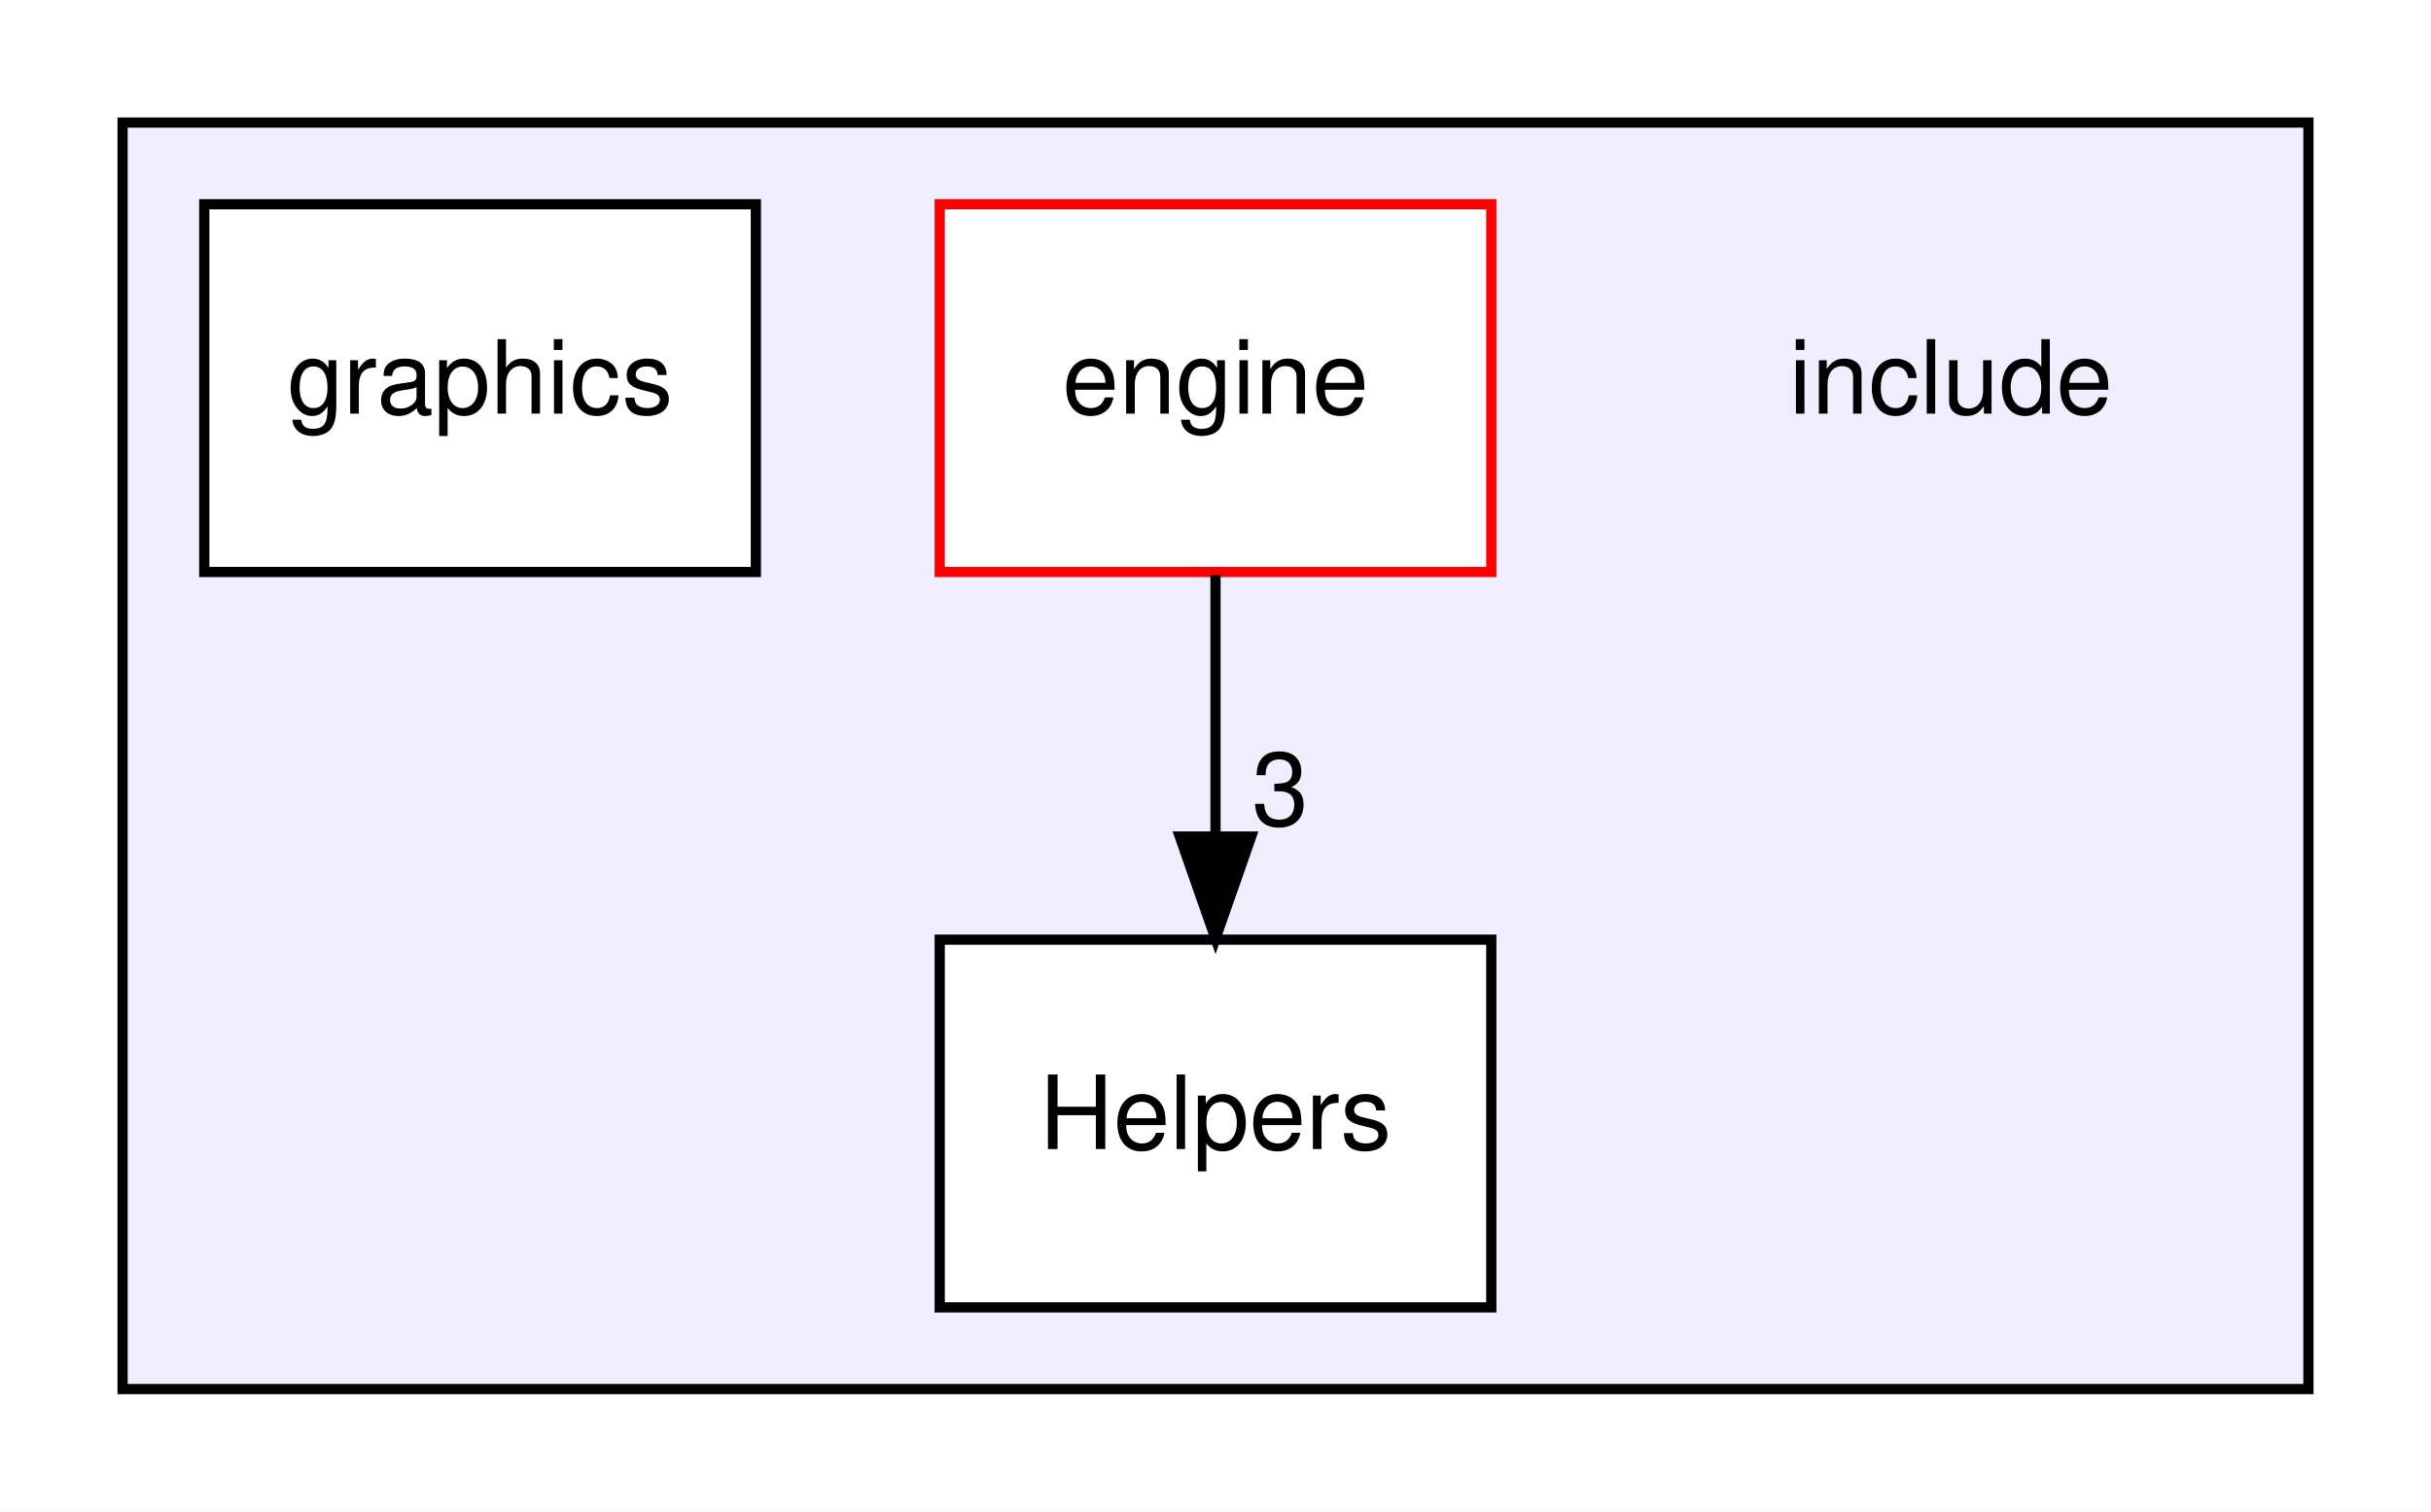
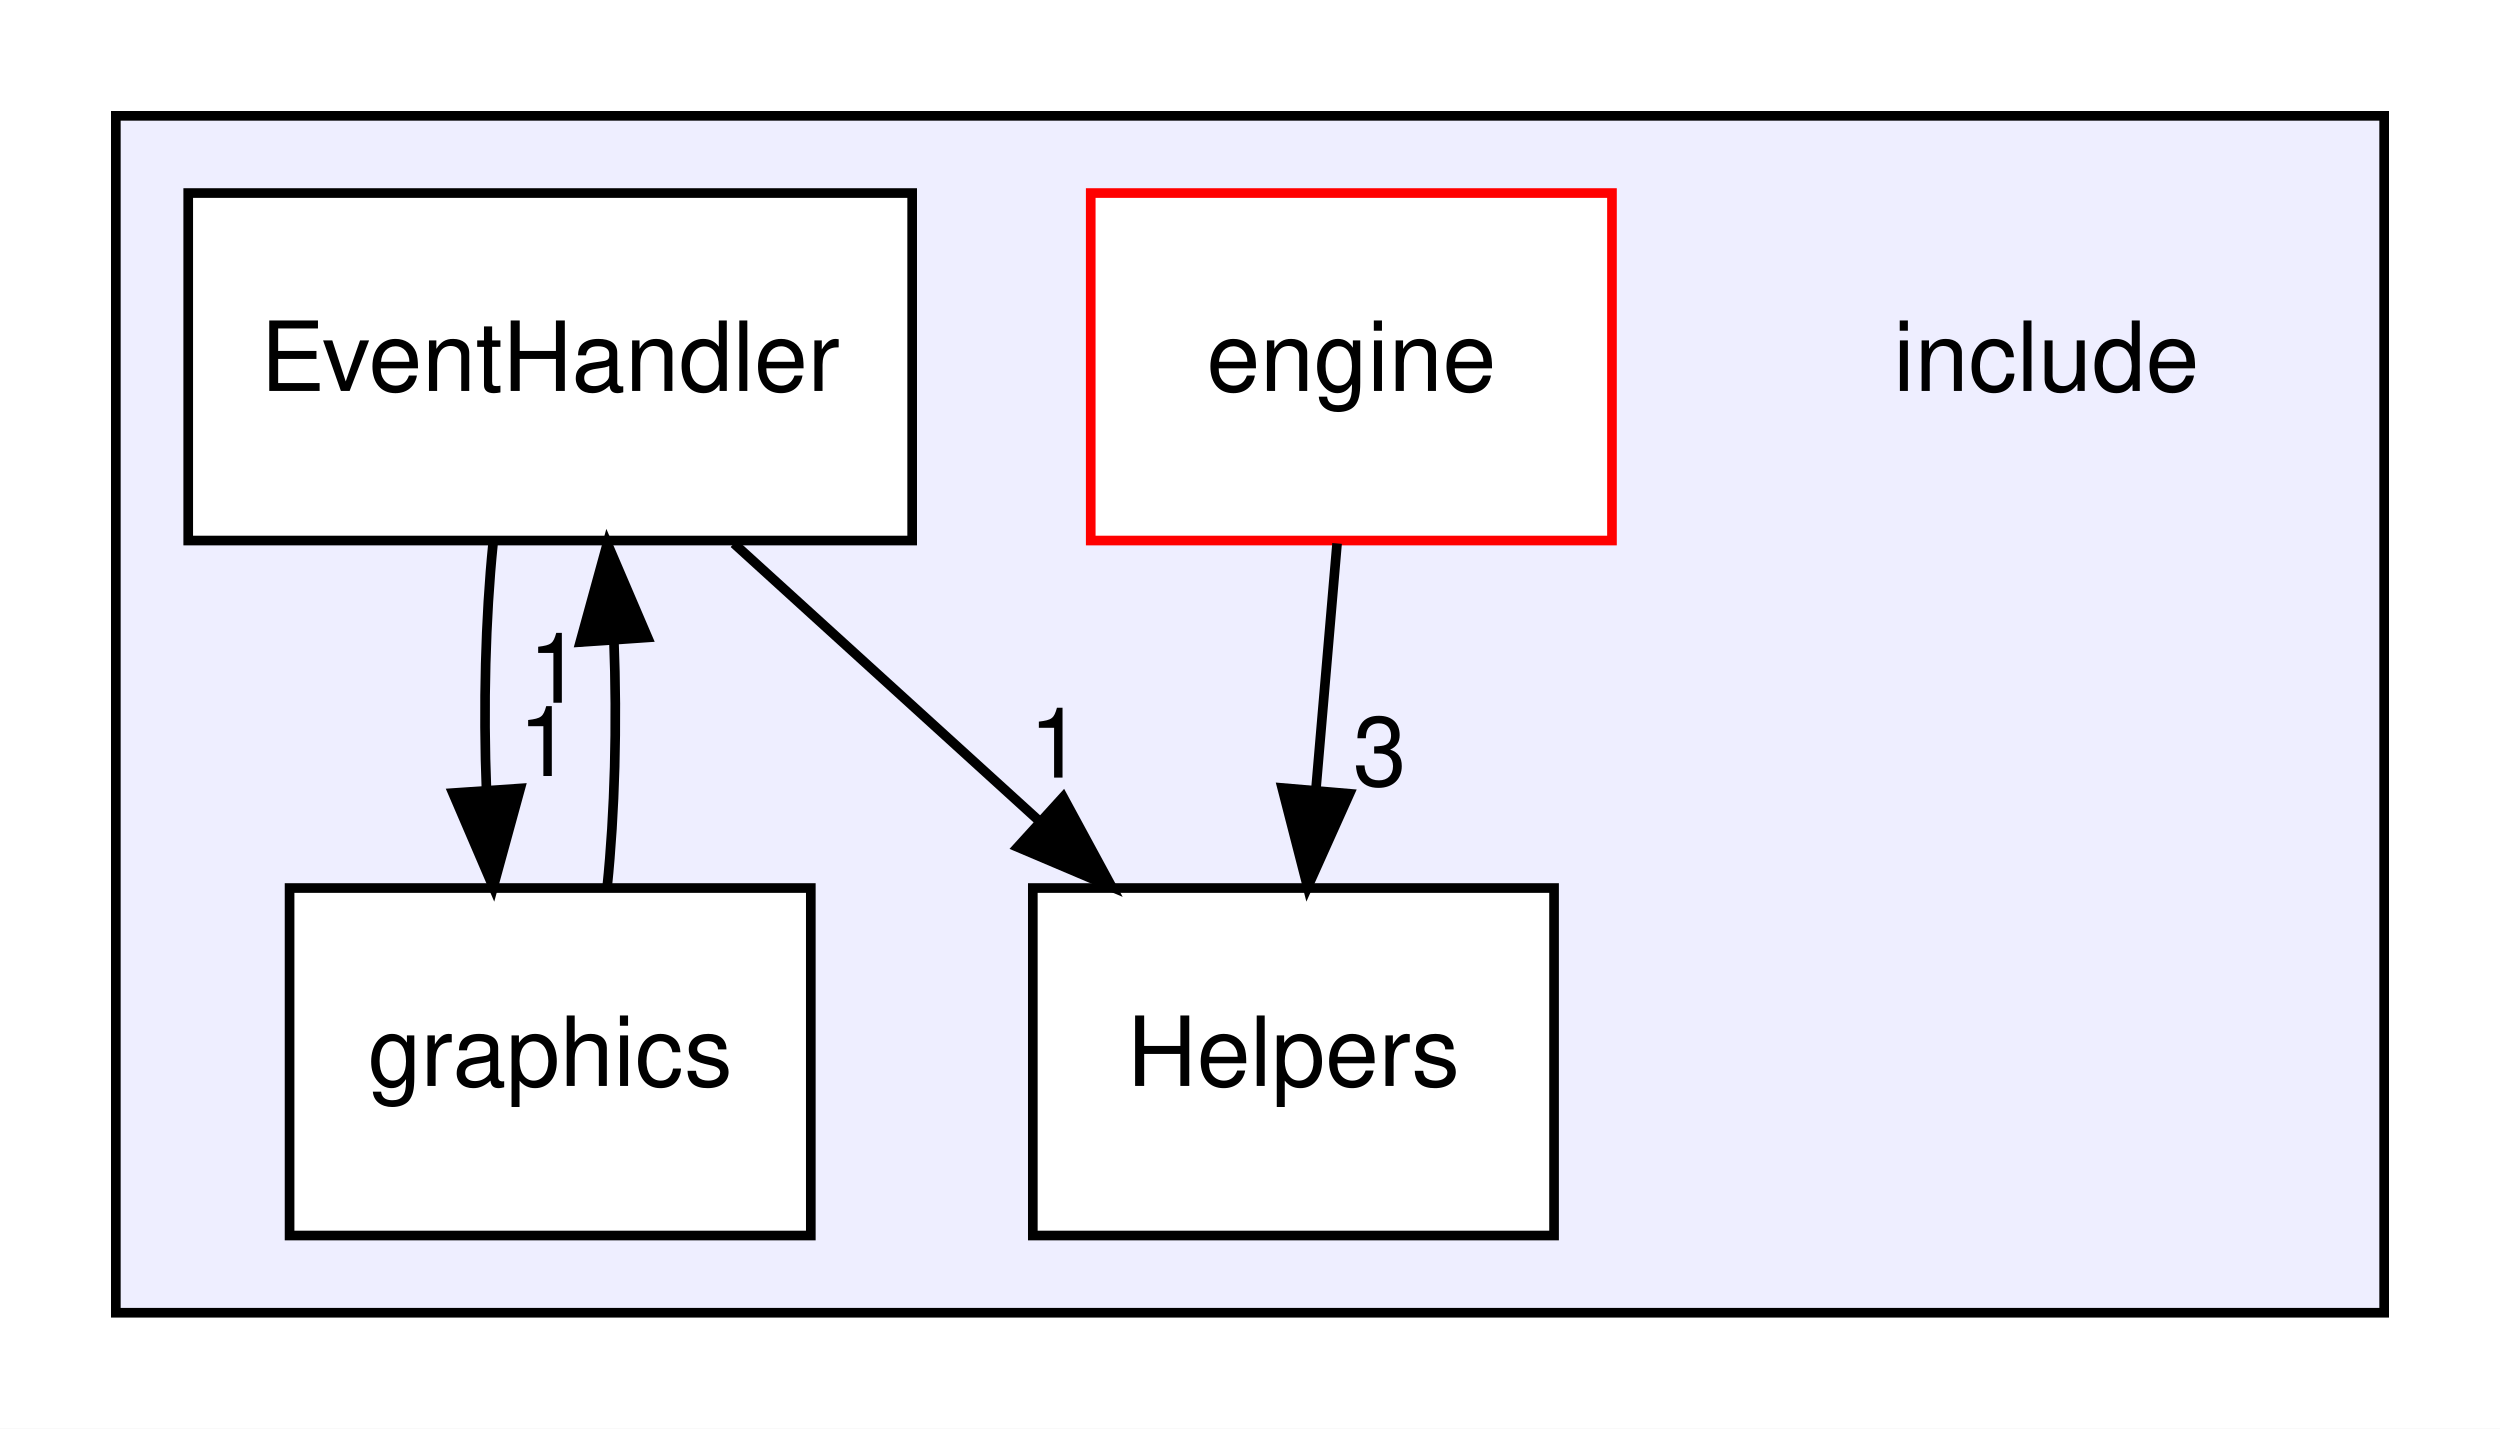
- <svg xmlns="http://www.w3.org/2000/svg" xmlns:xlink="http://www.w3.org/1999/xlink" width="238pt" height="148pt" viewBox="0.00 0.00 238.00 148.00">
+ <svg xmlns="http://www.w3.org/2000/svg" xmlns:xlink="http://www.w3.org/1999/xlink" width="259pt" height="148pt" viewBox="0.00 0.00 259.00 148.00">
  <g id="graph0" class="graph" transform="scale(1 1) rotate(0) translate(4 144)">
-     <polygon fill="white" stroke="transparent" points="-4,4 -4,-144 234,-144 234,4 -4,4" />
+     <polygon fill="white" stroke="transparent" points="-4,4 -4,-144 255,-144 255,4 -4,4" />
    <g id="clust1" class="cluster">
      <g id="a_clust1">
        <a xlink:href="dir_d44c64559bbebec7f509842c48db8b23.html" target="_top">
-           <polygon fill="#eeeeff" stroke="black" points="8,-8 8,-132 222,-132 222,-8 8,-8" />
+           <polygon fill="#eeeeff" stroke="black" points="8,-8 8,-132 243,-132 243,-8 8,-8" />
        </a>
      </g>
    </g>
    <g id="node1" class="node">
-       <text text-anchor="middle" x="187" y="-103.5" font-family="Helvetica,sans-Serif" font-size="10.00">include</text>
+       <text text-anchor="middle" x="208" y="-103.5" font-family="Helvetica,sans-Serif" font-size="10.00">include</text>
    </g>
    <g id="node2" class="node">
      <g id="a_node2">
        <a xlink:href="dir_a7f531b1c37460085cedd304cb8df01d.html" target="_top" xlink:title="engine">
-           <polygon fill="white" stroke="red" points="142,-124 88,-124 88,-88 142,-88 142,-124" />
-           <text text-anchor="middle" x="115" y="-103.5" font-family="Helvetica,sans-Serif" font-size="10.00">engine</text>
+           <polygon fill="white" stroke="red" points="163,-124 109,-124 109,-88 163,-88 163,-124" />
+           <text text-anchor="middle" x="136" y="-103.5" font-family="Helvetica,sans-Serif" font-size="10.00">engine</text>
+         </a>
+       </g>
+     </g>
+     <g id="node5" class="node">
+       <g id="a_node5">
+         <a xlink:href="dir_e8b0e4b61d28633961a5dcbc6cdc4fa4.html" target="_top" xlink:title="Helpers">
+           <polygon fill="white" stroke="black" points="157,-52 103,-52 103,-16 157,-16 157,-52" />
+           <text text-anchor="middle" x="130" y="-31.5" font-family="Helvetica,sans-Serif" font-size="10.00">Helpers</text>
+         </a>
+       </g>
+     </g>
+     <g id="edge1" class="edge">
+       <path fill="none" stroke="black" d="M134.52,-87.7C133.86,-79.98 133.06,-70.71 132.32,-62.11" />
+       <polygon fill="black" stroke="black" points="135.81,-61.77 131.47,-52.1 128.83,-62.37 135.81,-61.77" />
+       <g id="a_edge1-headlabel">
+         <a xlink:href="dir_000001_000006.html" target="_top" xlink:title="3">
+           <text text-anchor="middle" x="138.94" y="-62.61" font-family="Helvetica,sans-Serif" font-size="10.00">3</text>
+         </a>
+       </g>
+     </g>
+     <g id="node3" class="node">
+       <g id="a_node3">
+         <a xlink:href="dir_98b2bde0ea161cfb166c64ff72b1ebbd.html" target="_top" xlink:title="EventHandler">
+           <polygon fill="white" stroke="black" points="90.5,-124 15.5,-124 15.5,-88 90.5,-88 90.5,-124" />
+           <text text-anchor="middle" x="53" y="-103.5" font-family="Helvetica,sans-Serif" font-size="10.00">EventHandler</text>
        </a>
      </g>
    </g>
    <g id="node4" class="node">
      <g id="a_node4">
-         <a xlink:href="dir_e8b0e4b61d28633961a5dcbc6cdc4fa4.html" target="_top" xlink:title="Helpers">
-           <polygon fill="white" stroke="black" points="142,-52 88,-52 88,-16 142,-16 142,-52" />
-           <text text-anchor="middle" x="115" y="-31.5" font-family="Helvetica,sans-Serif" font-size="10.00">Helpers</text>
+         <a xlink:href="dir_c17ed8a99c2aafc6034c524ffcf900dc.html" target="_top" xlink:title="graphics">
+           <polygon fill="white" stroke="black" points="80,-52 26,-52 26,-16 80,-16 80,-52" />
+           <text text-anchor="middle" x="53" y="-31.5" font-family="Helvetica,sans-Serif" font-size="10.00">graphics</text>
        </a>
      </g>
    </g>
-     <g id="edge1" class="edge">
-       <path fill="none" stroke="black" d="M115,-87.7C115,-79.98 115,-70.71 115,-62.11" />
-       <polygon fill="black" stroke="black" points="118.5,-62.1 115,-52.1 111.5,-62.1 118.5,-62.1" />
-       <g id="a_edge1-headlabel">
-         <a xlink:href="dir_000001_000005.html" target="_top" xlink:title="3">
-           <text text-anchor="middle" x="121.34" y="-63.2" font-family="Helvetica,sans-Serif" font-size="10.00">3</text>
+     <g id="edge3" class="edge">
+       <path fill="none" stroke="black" d="M47.08,-87.7C46.29,-79.98 46.06,-70.71 46.4,-62.11" />
+       <polygon fill="black" stroke="black" points="49.9,-62.32 47.1,-52.1 42.92,-61.84 49.9,-62.32" />
+       <g id="a_edge3-headlabel">
+         <a xlink:href="dir_000004_000005.html" target="_top" xlink:title="1">
+           <text text-anchor="middle" x="52.48" y="-63.61" font-family="Helvetica,sans-Serif" font-size="10.00">1</text>
        </a>
      </g>
    </g>
-     <g id="node3" class="node">
-       <g id="a_node3">
-         <a xlink:href="dir_c17ed8a99c2aafc6034c524ffcf900dc.html" target="_top" xlink:title="graphics">
-           <polygon fill="white" stroke="black" points="70,-124 16,-124 16,-88 70,-88 70,-124" />
-           <text text-anchor="middle" x="43" y="-103.5" font-family="Helvetica,sans-Serif" font-size="10.00">graphics</text>
+     <g id="edge4" class="edge">
+       <path fill="none" stroke="black" d="M72.03,-87.7C81.54,-79.05 93.21,-68.45 103.57,-59.03" />
+       <polygon fill="black" stroke="black" points="106.14,-61.42 111.19,-52.1 101.43,-56.24 106.14,-61.42" />
+       <g id="a_edge4-headlabel">
+         <a xlink:href="dir_000004_000006.html" target="_top" xlink:title="1">
+           <text text-anchor="middle" x="105.39" y="-63.44" font-family="Helvetica,sans-Serif" font-size="10.00">1</text>
+         </a>
+       </g>
+     </g>
+     <g id="edge2" class="edge">
+       <path fill="none" stroke="black" d="M58.9,-52.1C59.7,-59.79 59.94,-69.05 59.6,-77.67" />
+       <polygon fill="black" stroke="black" points="56.11,-77.48 58.92,-87.7 63.09,-77.96 56.11,-77.48" />
+       <g id="a_edge2-headlabel">
+         <a xlink:href="dir_000005_000004.html" target="_top" xlink:title="1">
+           <text text-anchor="middle" x="53.52" y="-71.2" font-family="Helvetica,sans-Serif" font-size="10.00">1</text>
        </a>
      </g>
    </g>
  </g>
</svg>
